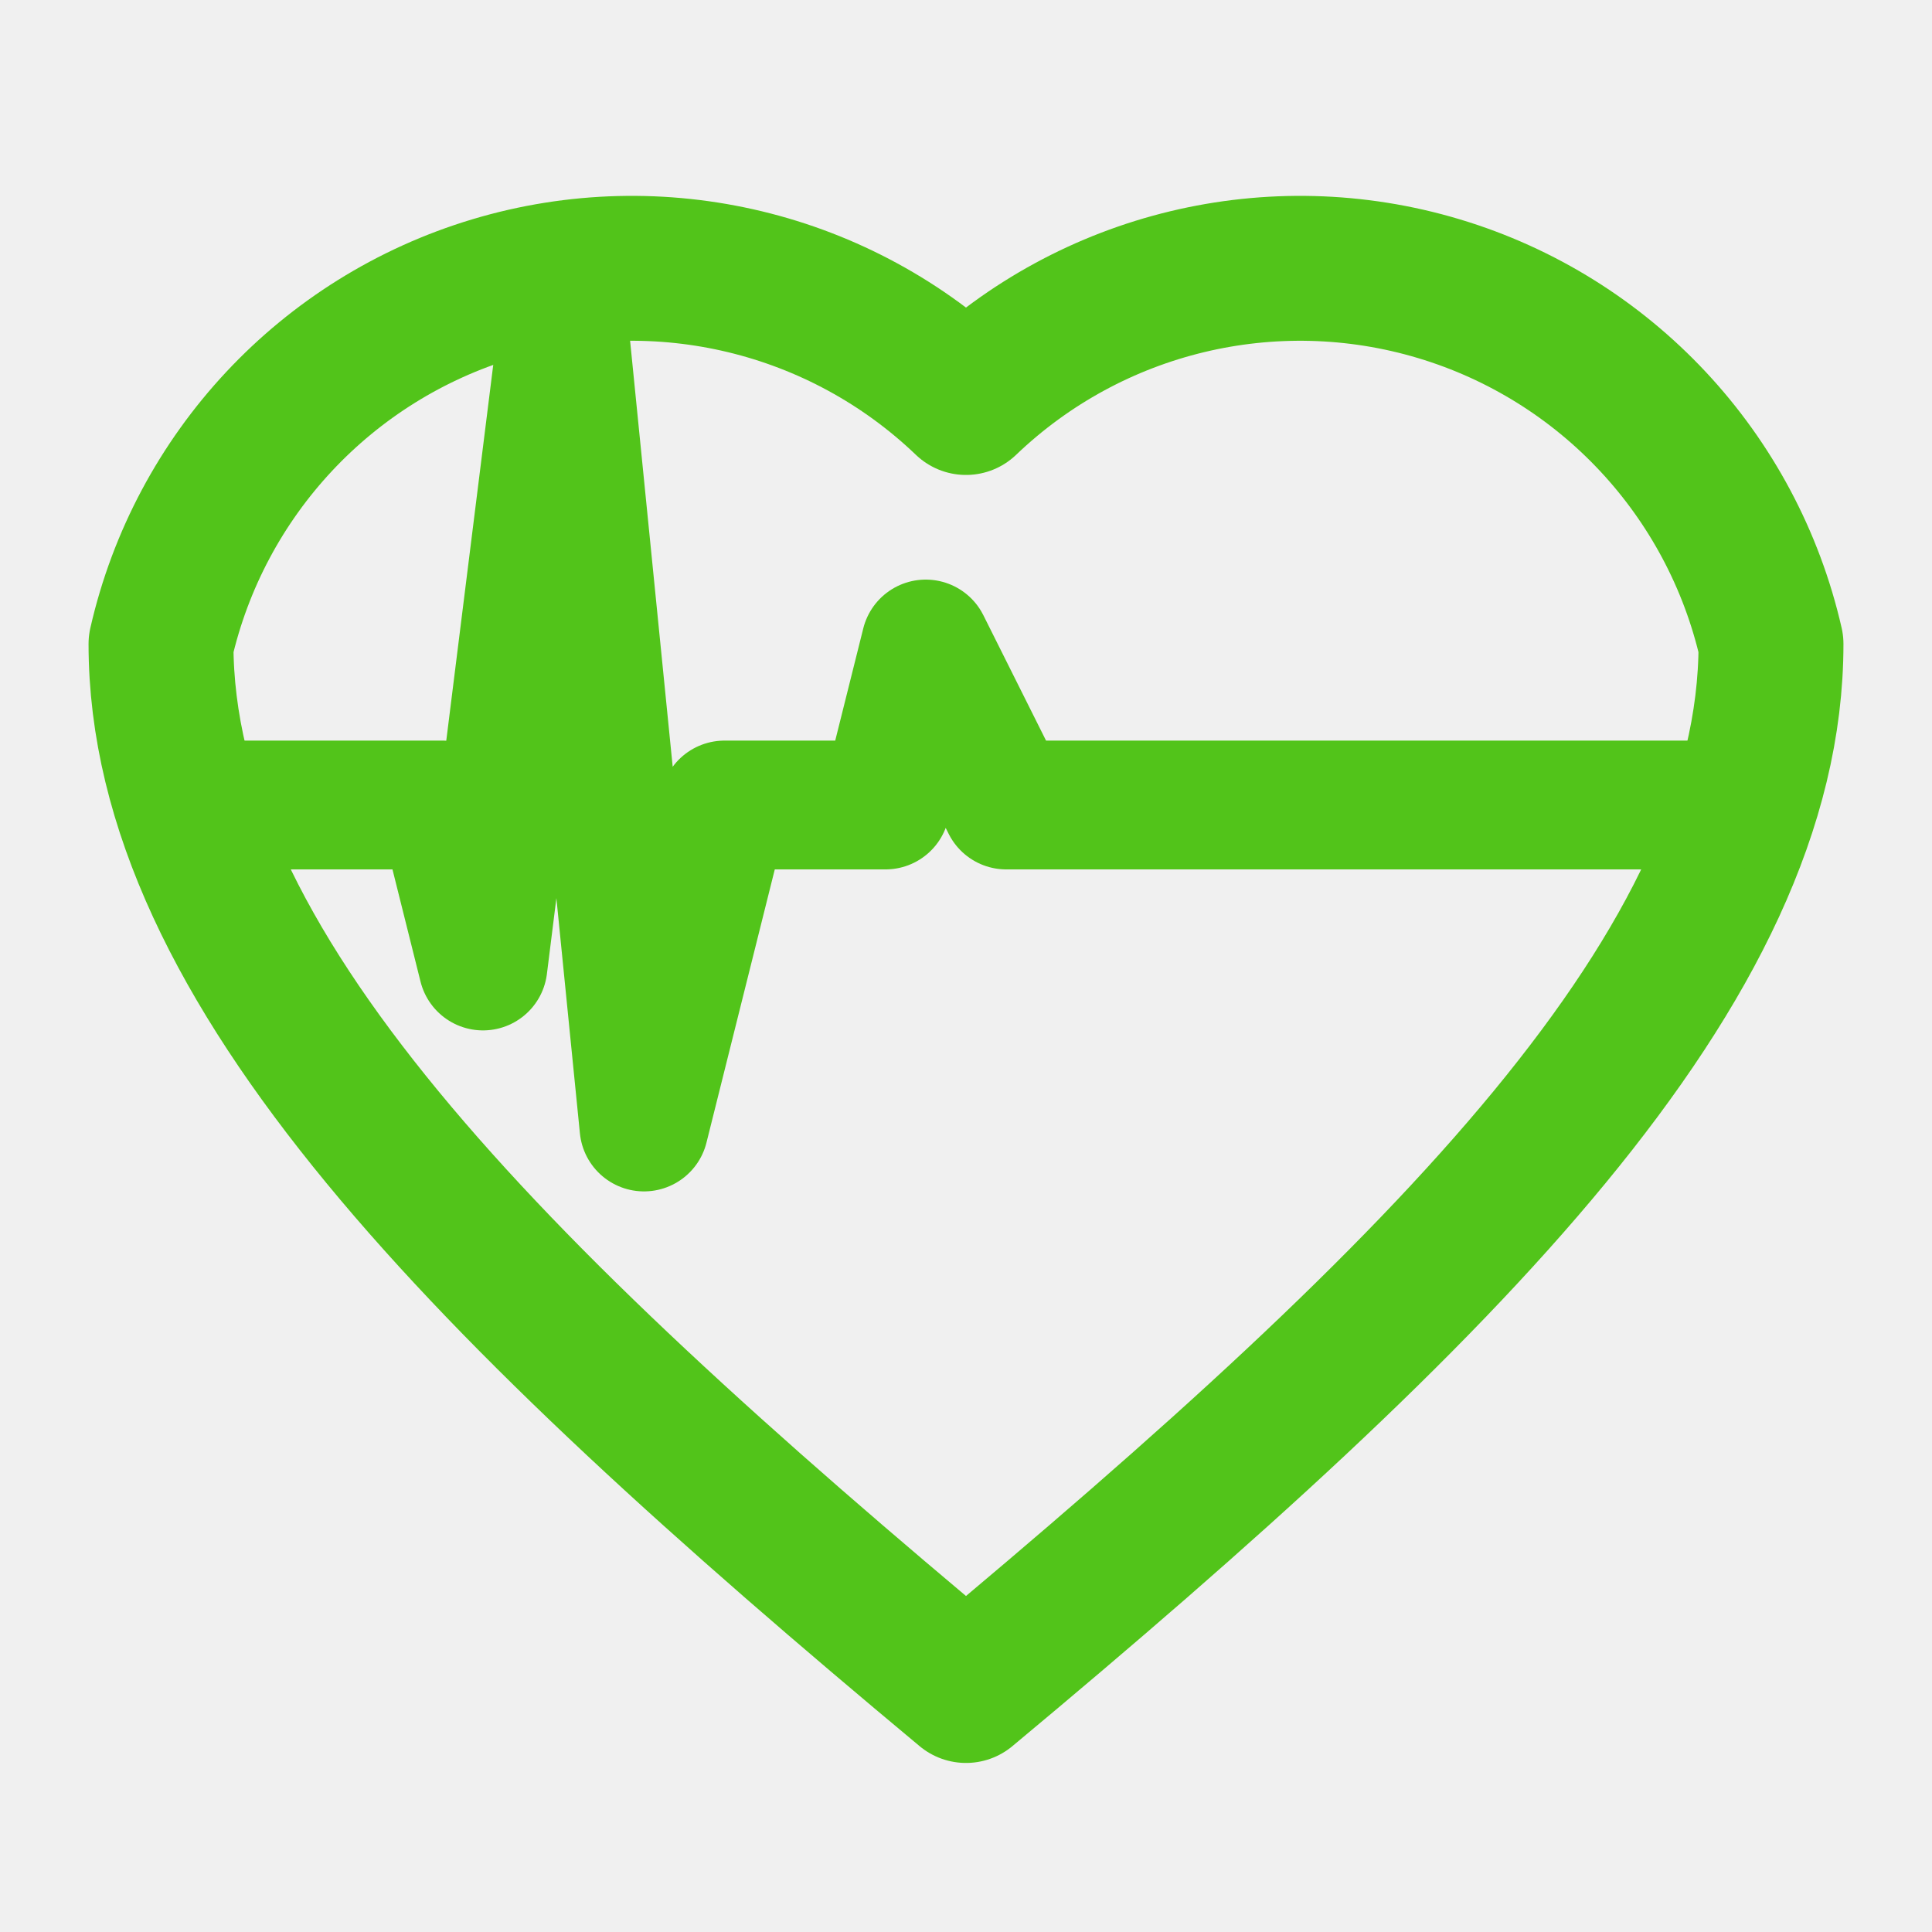
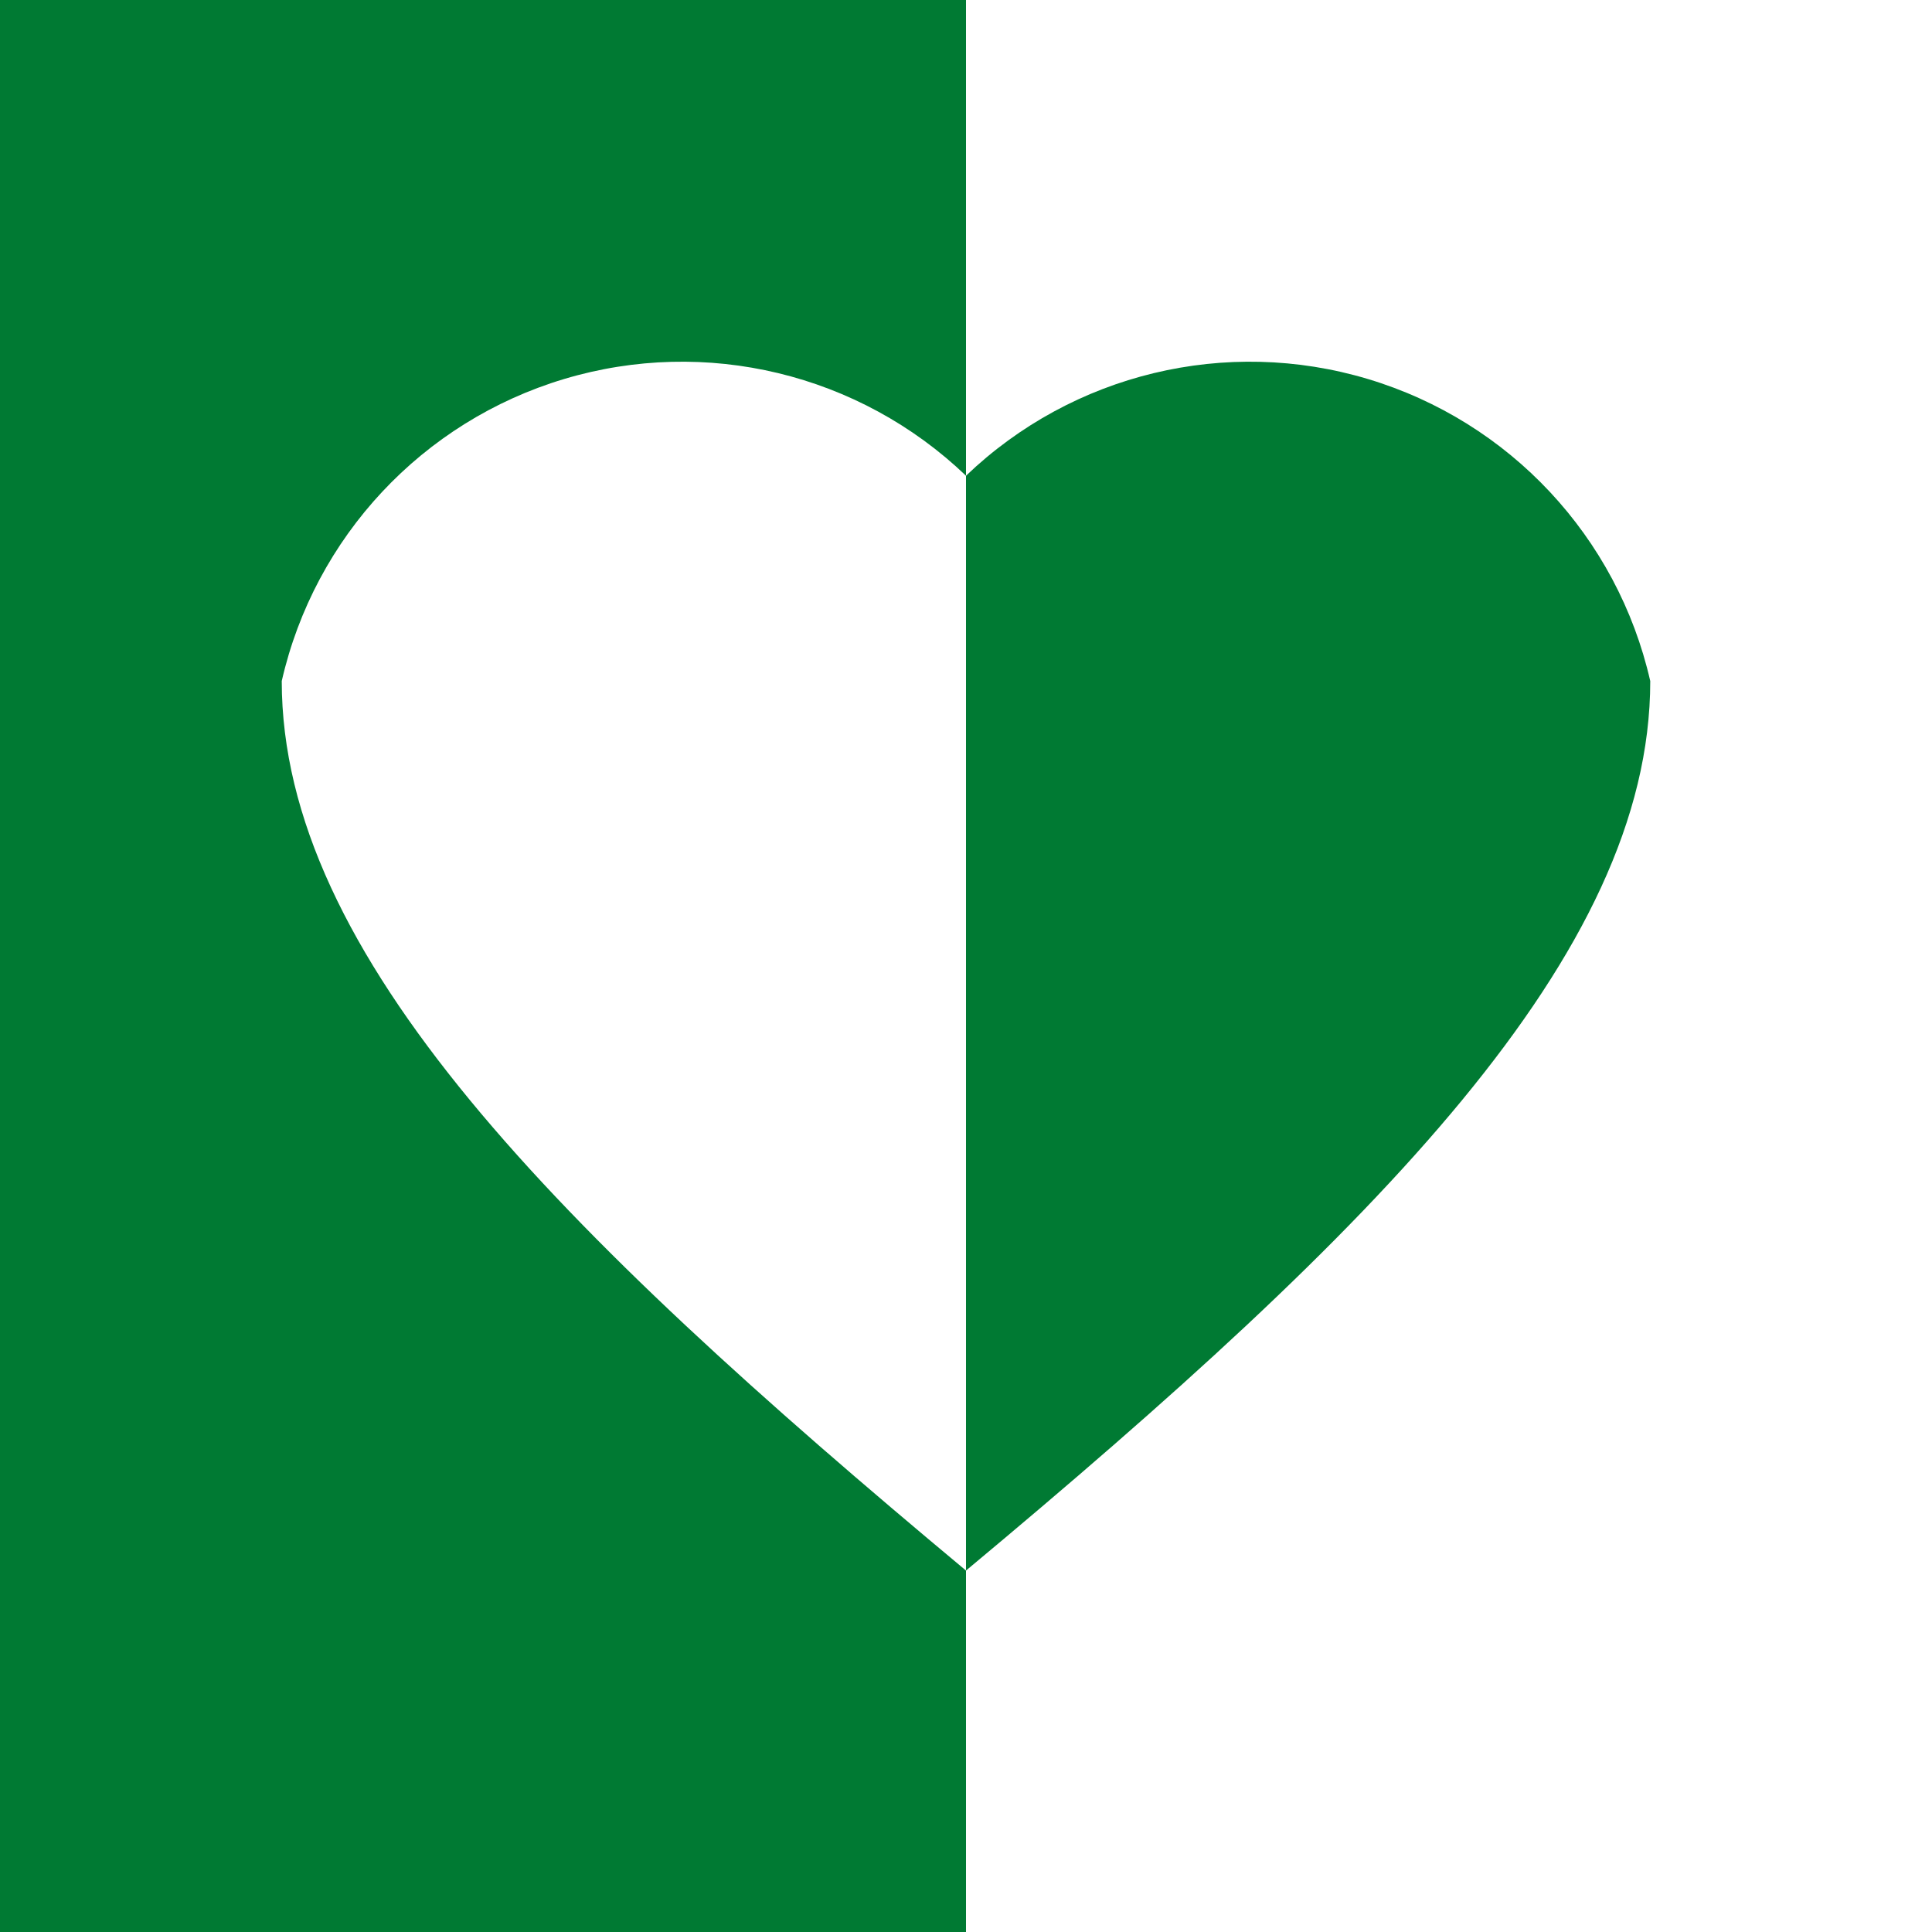
- <svg xmlns="http://www.w3.org/2000/svg" viewBox="0 0 24 24" width="32" height="32" fill="none" stroke="#52c41a" stroke-linecap="round" stroke-linejoin="round">
-   <path d="M12,21 C6,16 2,12 2,8 A6,6,0,0,1,12,5 A6,6,0,0,1,22,8 C22,12 18,16 12,21 Z" stroke-width="1.8" />
-   <path d="M2.5,10 L5.5,10 L6,12 L7,4 L8,14 L9,10 L11,10 L11.5,8 L12.5,10 L21.5,10" stroke-width="1.6" />
+ <svg xmlns="http://www.w3.org/2000/svg" viewBox="0 0 24 24" width="32" height="32">
+   <rect x="0" y="0" width="12" height="24" fill="#007A33" />
+   <rect x="12" y="0" width="12" height="24" fill="#ffffff" />
+   <path d="M12,19.51 C6.9,15.26 3.5,11.86 3.5,8.46 A5.1,5.1,0,0,1,12,5.91 Z" fill="#ffffff" />
+   <path d="M12,5.91 A5.1,5.1,0,0,1,20.5,8.46 C20.5,11.86 17.1,15.26 12,19.51 Z" fill="#007A33" />
</svg>
